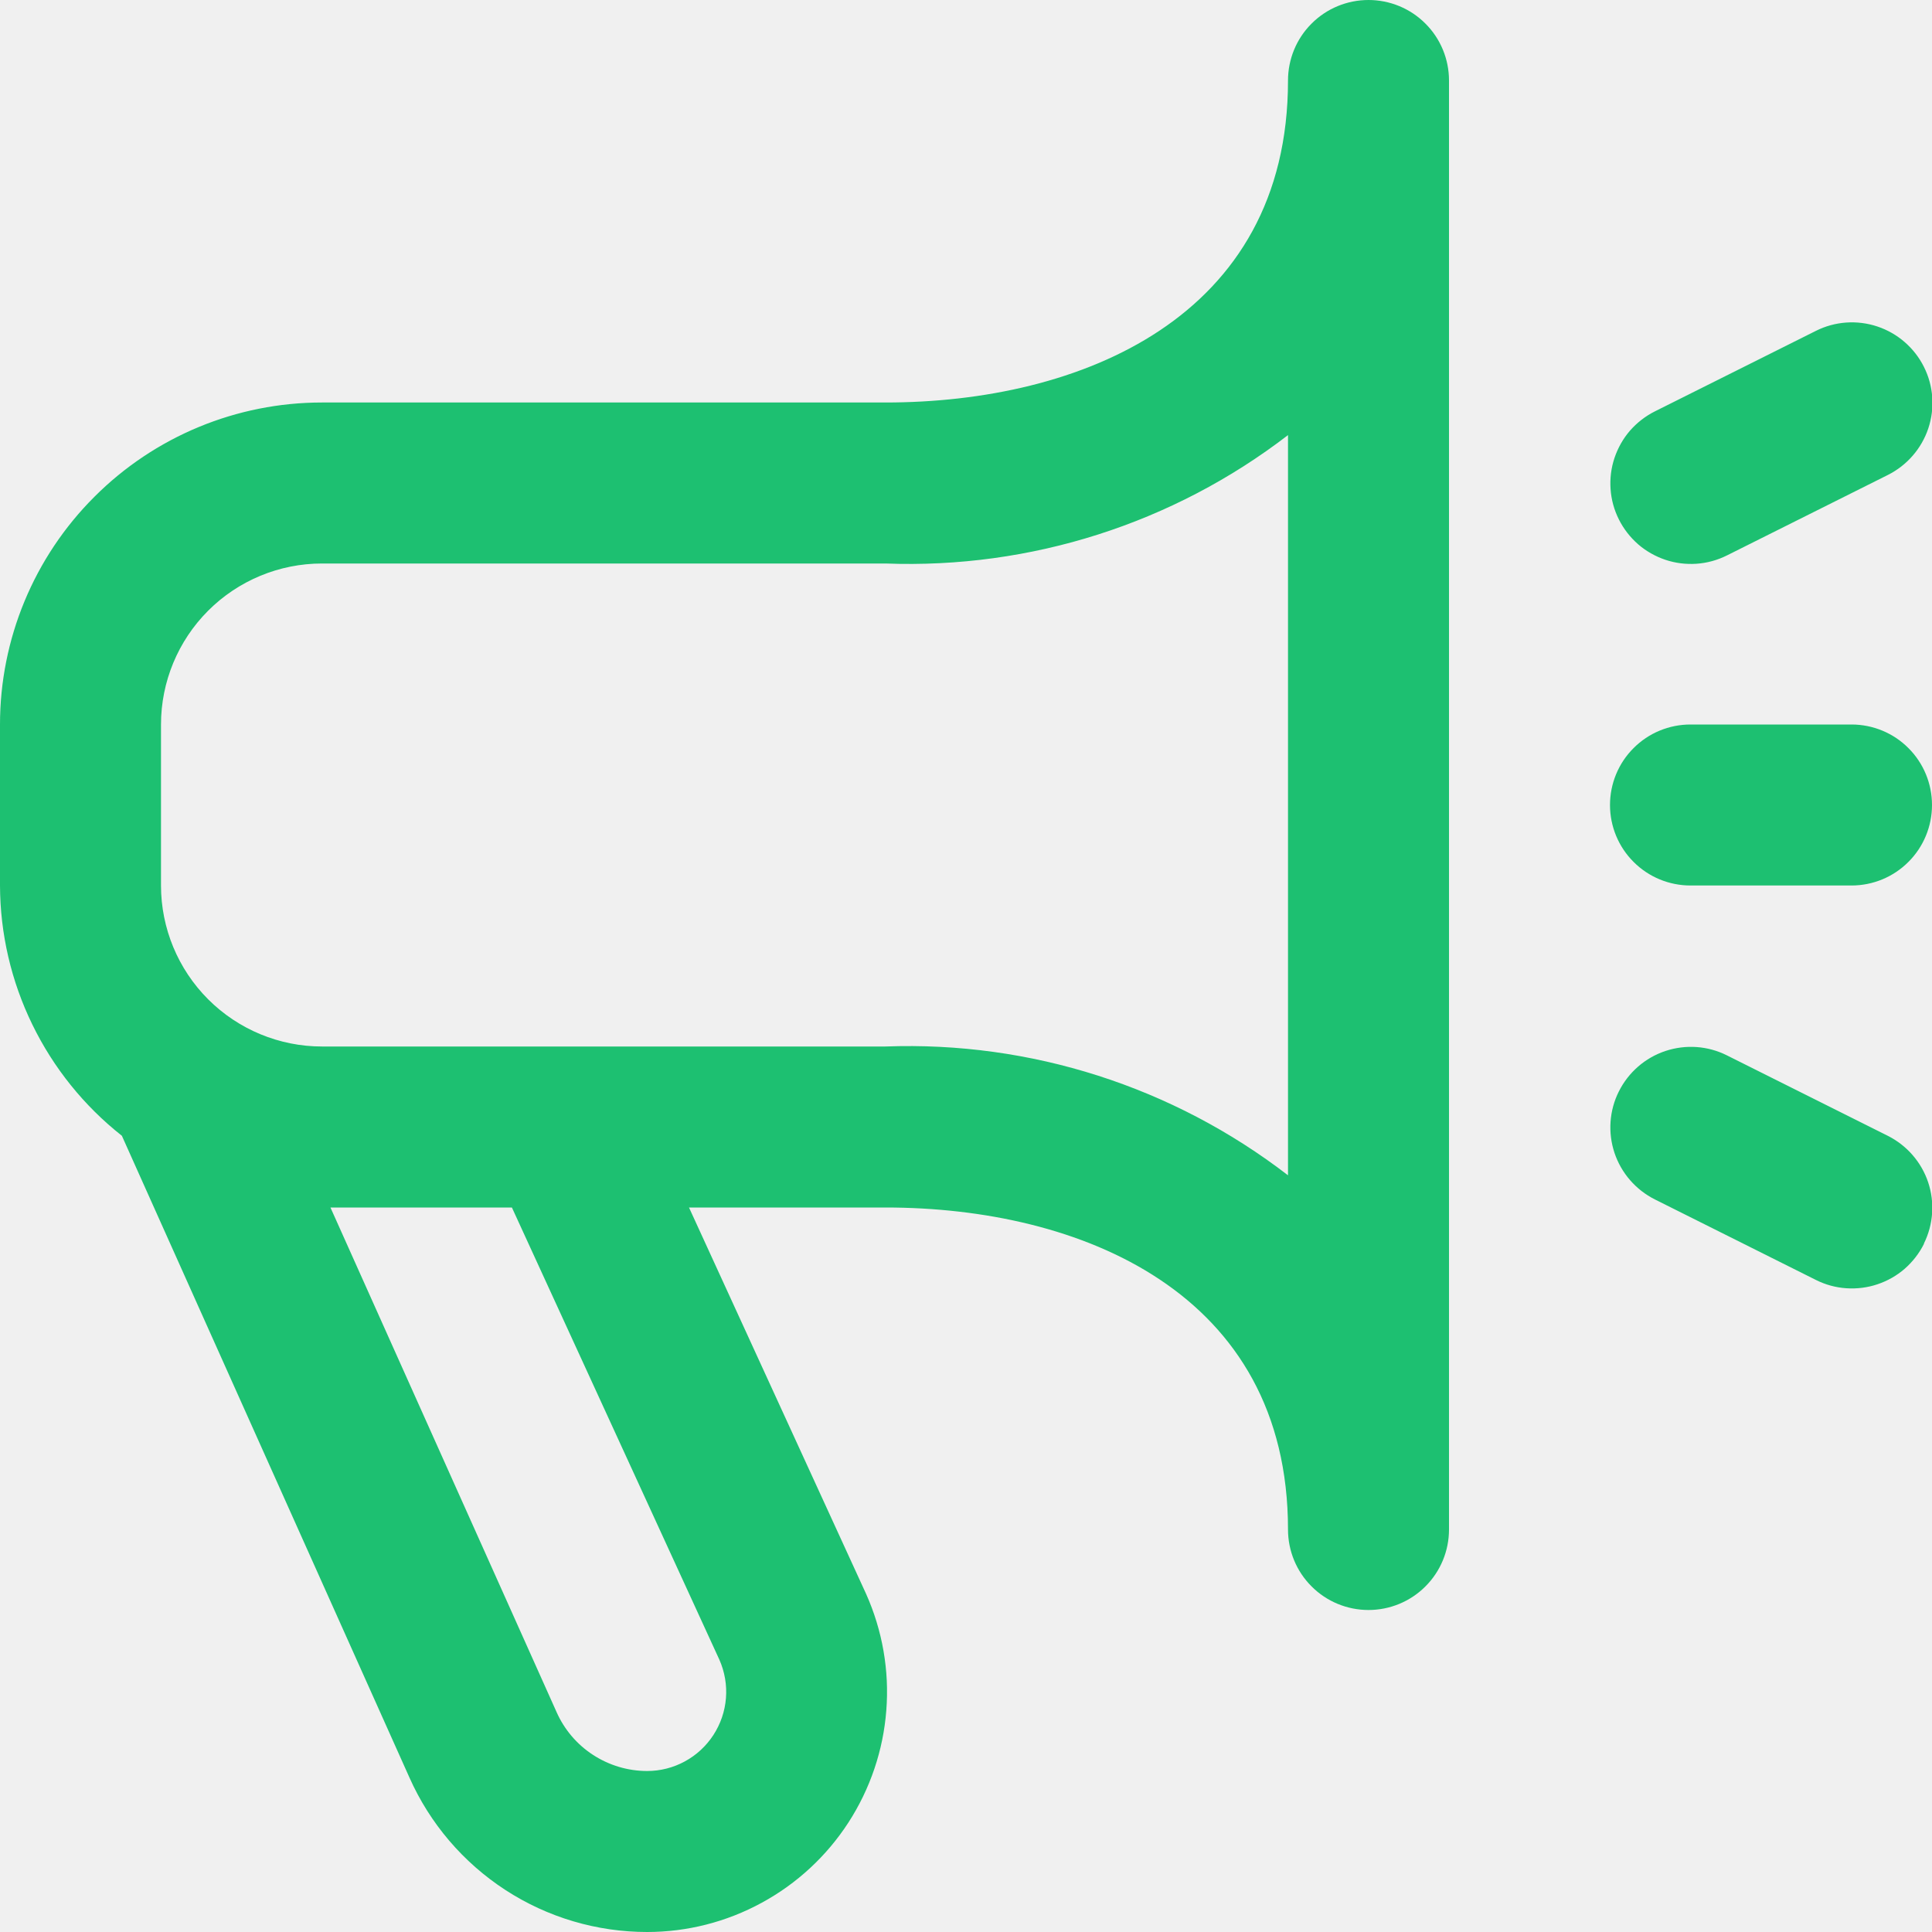
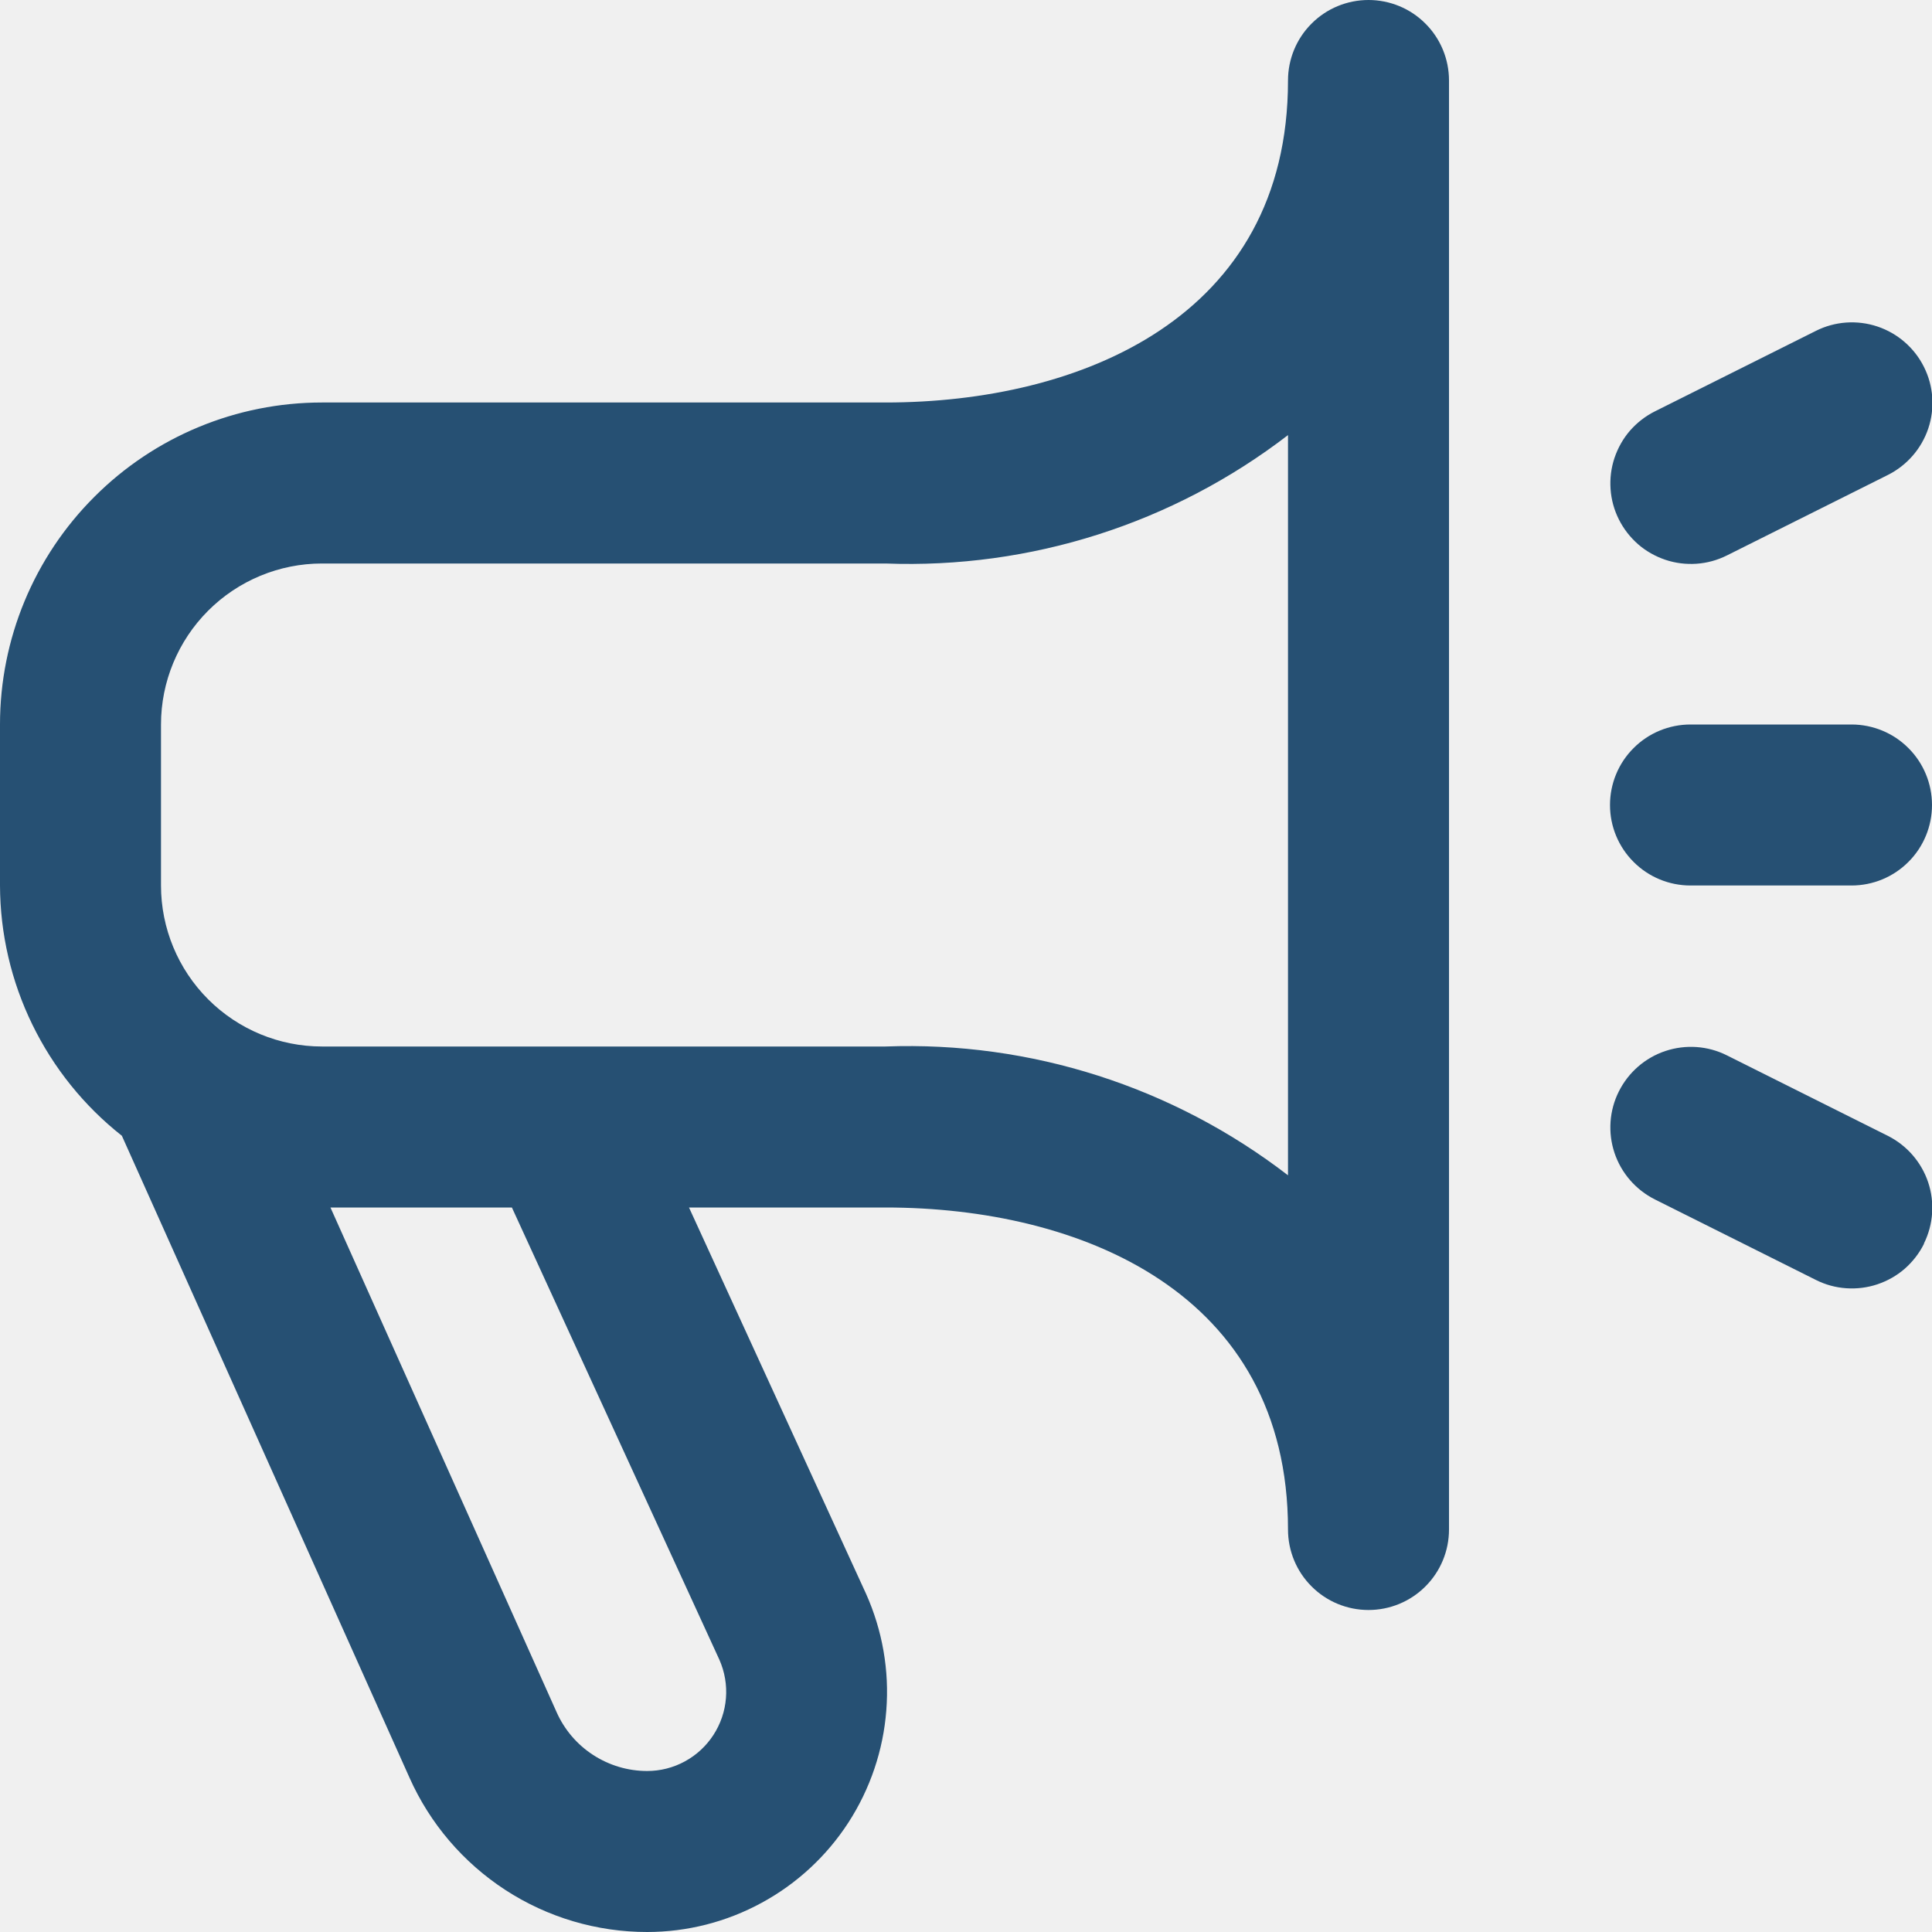
<svg xmlns="http://www.w3.org/2000/svg" width="24" height="24" viewBox="0 0 24 24" fill="none">
  <g clip-path="url(#clip0_1071_25627)">
-     <path d="M17 0C16.735 0 16.48 0.105 16.293 0.293C16.105 0.48 16 0.735 16 1C16 3.949 13.417 5 11 5H4C2.939 5 1.922 5.421 1.172 6.172C0.421 6.922 0 7.939 0 9L0 11C0.002 11.599 0.139 12.189 0.402 12.728C0.664 13.266 1.044 13.738 1.514 14.109L5.086 22.081C5.34 22.652 5.754 23.137 6.278 23.478C6.802 23.819 7.414 24 8.039 24C8.536 24 9.026 23.875 9.462 23.637C9.899 23.4 10.27 23.056 10.54 22.639C10.81 22.221 10.972 21.743 11.01 21.247C11.049 20.752 10.962 20.254 10.759 19.8L8.559 15H11C13.417 15 16 16.051 16 19C16 19.265 16.105 19.52 16.293 19.707C16.48 19.895 16.735 20 17 20C17.265 20 17.52 19.895 17.707 19.707C17.895 19.52 18 19.265 18 19V1C18 0.735 17.895 0.48 17.707 0.293C17.52 0.105 17.265 0 17 0V0ZM8.937 20.619C9.003 20.769 9.031 20.932 9.018 21.095C9.005 21.259 8.951 21.416 8.862 21.553C8.773 21.69 8.651 21.803 8.507 21.881C8.364 21.959 8.203 22 8.039 22C7.8 22 7.567 21.93 7.367 21.8C7.167 21.67 7.009 21.484 6.913 21.266L4.105 15H6.359L8.937 20.619ZM16 14.6C14.571 13.499 12.802 12.933 11 13H4C3.47 13 2.961 12.789 2.586 12.414C2.211 12.039 2 11.53 2 11V9C2 8.47 2.211 7.961 2.586 7.586C2.961 7.211 3.47 7 4 7H11C12.802 7.068 14.571 6.504 16 5.405V14.6ZM23.9 15.452C23.841 15.57 23.76 15.674 23.661 15.761C23.562 15.847 23.447 15.912 23.322 15.954C23.197 15.996 23.066 16.012 22.934 16.003C22.803 15.994 22.675 15.959 22.558 15.9L20.558 14.9C20.321 14.781 20.14 14.573 20.056 14.322C19.972 14.07 19.991 13.795 20.11 13.558C20.229 13.321 20.436 13.14 20.688 13.056C20.94 12.972 21.215 12.991 21.452 13.11L23.452 14.11C23.688 14.229 23.868 14.436 23.952 14.686C24.036 14.937 24.017 15.21 23.9 15.447V15.452ZM20.11 6.452C20.051 6.334 20.016 6.207 20.007 6.075C19.998 5.944 20.014 5.813 20.056 5.688C20.098 5.564 20.163 5.448 20.249 5.349C20.336 5.25 20.44 5.169 20.558 5.11L22.558 4.11C22.795 3.991 23.07 3.972 23.322 4.056C23.573 4.14 23.782 4.321 23.9 4.558C24.019 4.795 24.038 5.07 23.954 5.322C23.87 5.573 23.689 5.781 23.452 5.9L21.452 6.9C21.334 6.959 21.206 6.994 21.076 7.003C20.944 7.012 20.813 6.996 20.688 6.954C20.564 6.912 20.448 6.847 20.349 6.761C20.25 6.674 20.169 6.57 20.11 6.452V6.452ZM20 10C20 9.735 20.105 9.48 20.293 9.293C20.48 9.105 20.735 9 21 9H23C23.265 9 23.52 9.105 23.707 9.293C23.895 9.48 24 9.735 24 10C24 10.265 23.895 10.52 23.707 10.707C23.52 10.895 23.265 11 23 11H21C20.735 11 20.48 10.895 20.293 10.707C20.105 10.52 20 10.265 20 10Z" fill="#1DC071" />
+     <path d="M17 0C16.735 0 16.48 0.105 16.293 0.293C16.105 0.48 16 0.735 16 1C16 3.949 13.417 5 11 5H4C2.939 5 1.922 5.421 1.172 6.172C0.421 6.922 0 7.939 0 9L0 11C0.002 11.599 0.139 12.189 0.402 12.728C0.664 13.266 1.044 13.738 1.514 14.109L5.086 22.081C5.34 22.652 5.754 23.137 6.278 23.478C6.802 23.819 7.414 24 8.039 24C8.536 24 9.026 23.875 9.462 23.637C9.899 23.4 10.27 23.056 10.54 22.639C10.81 22.221 10.972 21.743 11.01 21.247C11.049 20.752 10.962 20.254 10.759 19.8L8.559 15H11C13.417 15 16 16.051 16 19C16 19.265 16.105 19.52 16.293 19.707C16.48 19.895 16.735 20 17 20C17.265 20 17.52 19.895 17.707 19.707C17.895 19.52 18 19.265 18 19V1C18 0.735 17.895 0.48 17.707 0.293C17.52 0.105 17.265 0 17 0V0ZM8.937 20.619C9.003 20.769 9.031 20.932 9.018 21.095C9.005 21.259 8.951 21.416 8.862 21.553C8.773 21.69 8.651 21.803 8.507 21.881C8.364 21.959 8.203 22 8.039 22C7.8 22 7.567 21.93 7.367 21.8C7.167 21.67 7.009 21.484 6.913 21.266L4.105 15H6.359L8.937 20.619ZM16 14.6C14.571 13.499 12.802 12.933 11 13H4C3.47 13 2.961 12.789 2.586 12.414C2.211 12.039 2 11.53 2 11V9C2 8.47 2.211 7.961 2.586 7.586C2.961 7.211 3.47 7 4 7H11C12.802 7.068 14.571 6.504 16 5.405V14.6ZM23.9 15.452C23.841 15.57 23.76 15.674 23.661 15.761C23.562 15.847 23.447 15.912 23.322 15.954C23.197 15.996 23.066 16.012 22.934 16.003C22.803 15.994 22.675 15.959 22.558 15.9L20.558 14.9C20.321 14.781 20.14 14.573 20.056 14.322C19.972 14.07 19.991 13.795 20.11 13.558C20.229 13.321 20.436 13.14 20.688 13.056C20.94 12.972 21.215 12.991 21.452 13.11L23.452 14.11C23.688 14.229 23.868 14.436 23.952 14.686C24.036 14.937 24.017 15.21 23.9 15.447V15.452ZM20.11 6.452C20.051 6.334 20.016 6.207 20.007 6.075C19.998 5.944 20.014 5.813 20.056 5.688C20.098 5.564 20.163 5.448 20.249 5.349C20.336 5.25 20.44 5.169 20.558 5.11L22.558 4.11C22.795 3.991 23.07 3.972 23.322 4.056C23.573 4.14 23.782 4.321 23.9 4.558C24.019 4.795 24.038 5.07 23.954 5.322C23.87 5.573 23.689 5.781 23.452 5.9L21.452 6.9C21.334 6.959 21.206 6.994 21.076 7.003C20.944 7.012 20.813 6.996 20.688 6.954C20.564 6.912 20.448 6.847 20.349 6.761C20.25 6.674 20.169 6.57 20.11 6.452V6.452ZM20 10C20 9.735 20.105 9.48 20.293 9.293C20.48 9.105 20.735 9 21 9H23C23.265 9 23.52 9.105 23.707 9.293C23.895 9.48 24 9.735 24 10C24 10.265 23.895 10.52 23.707 10.707C23.52 10.895 23.265 11 23 11H21C20.735 11 20.48 10.895 20.293 10.707C20.105 10.52 20 10.265 20 10Z" fill="#265073" />
  </g>
  <defs>
    <clipPath id="clip0_1071_25627">
      <rect width="24" height="24" fill="white" />
    </clipPath>
  </defs>
</svg>
